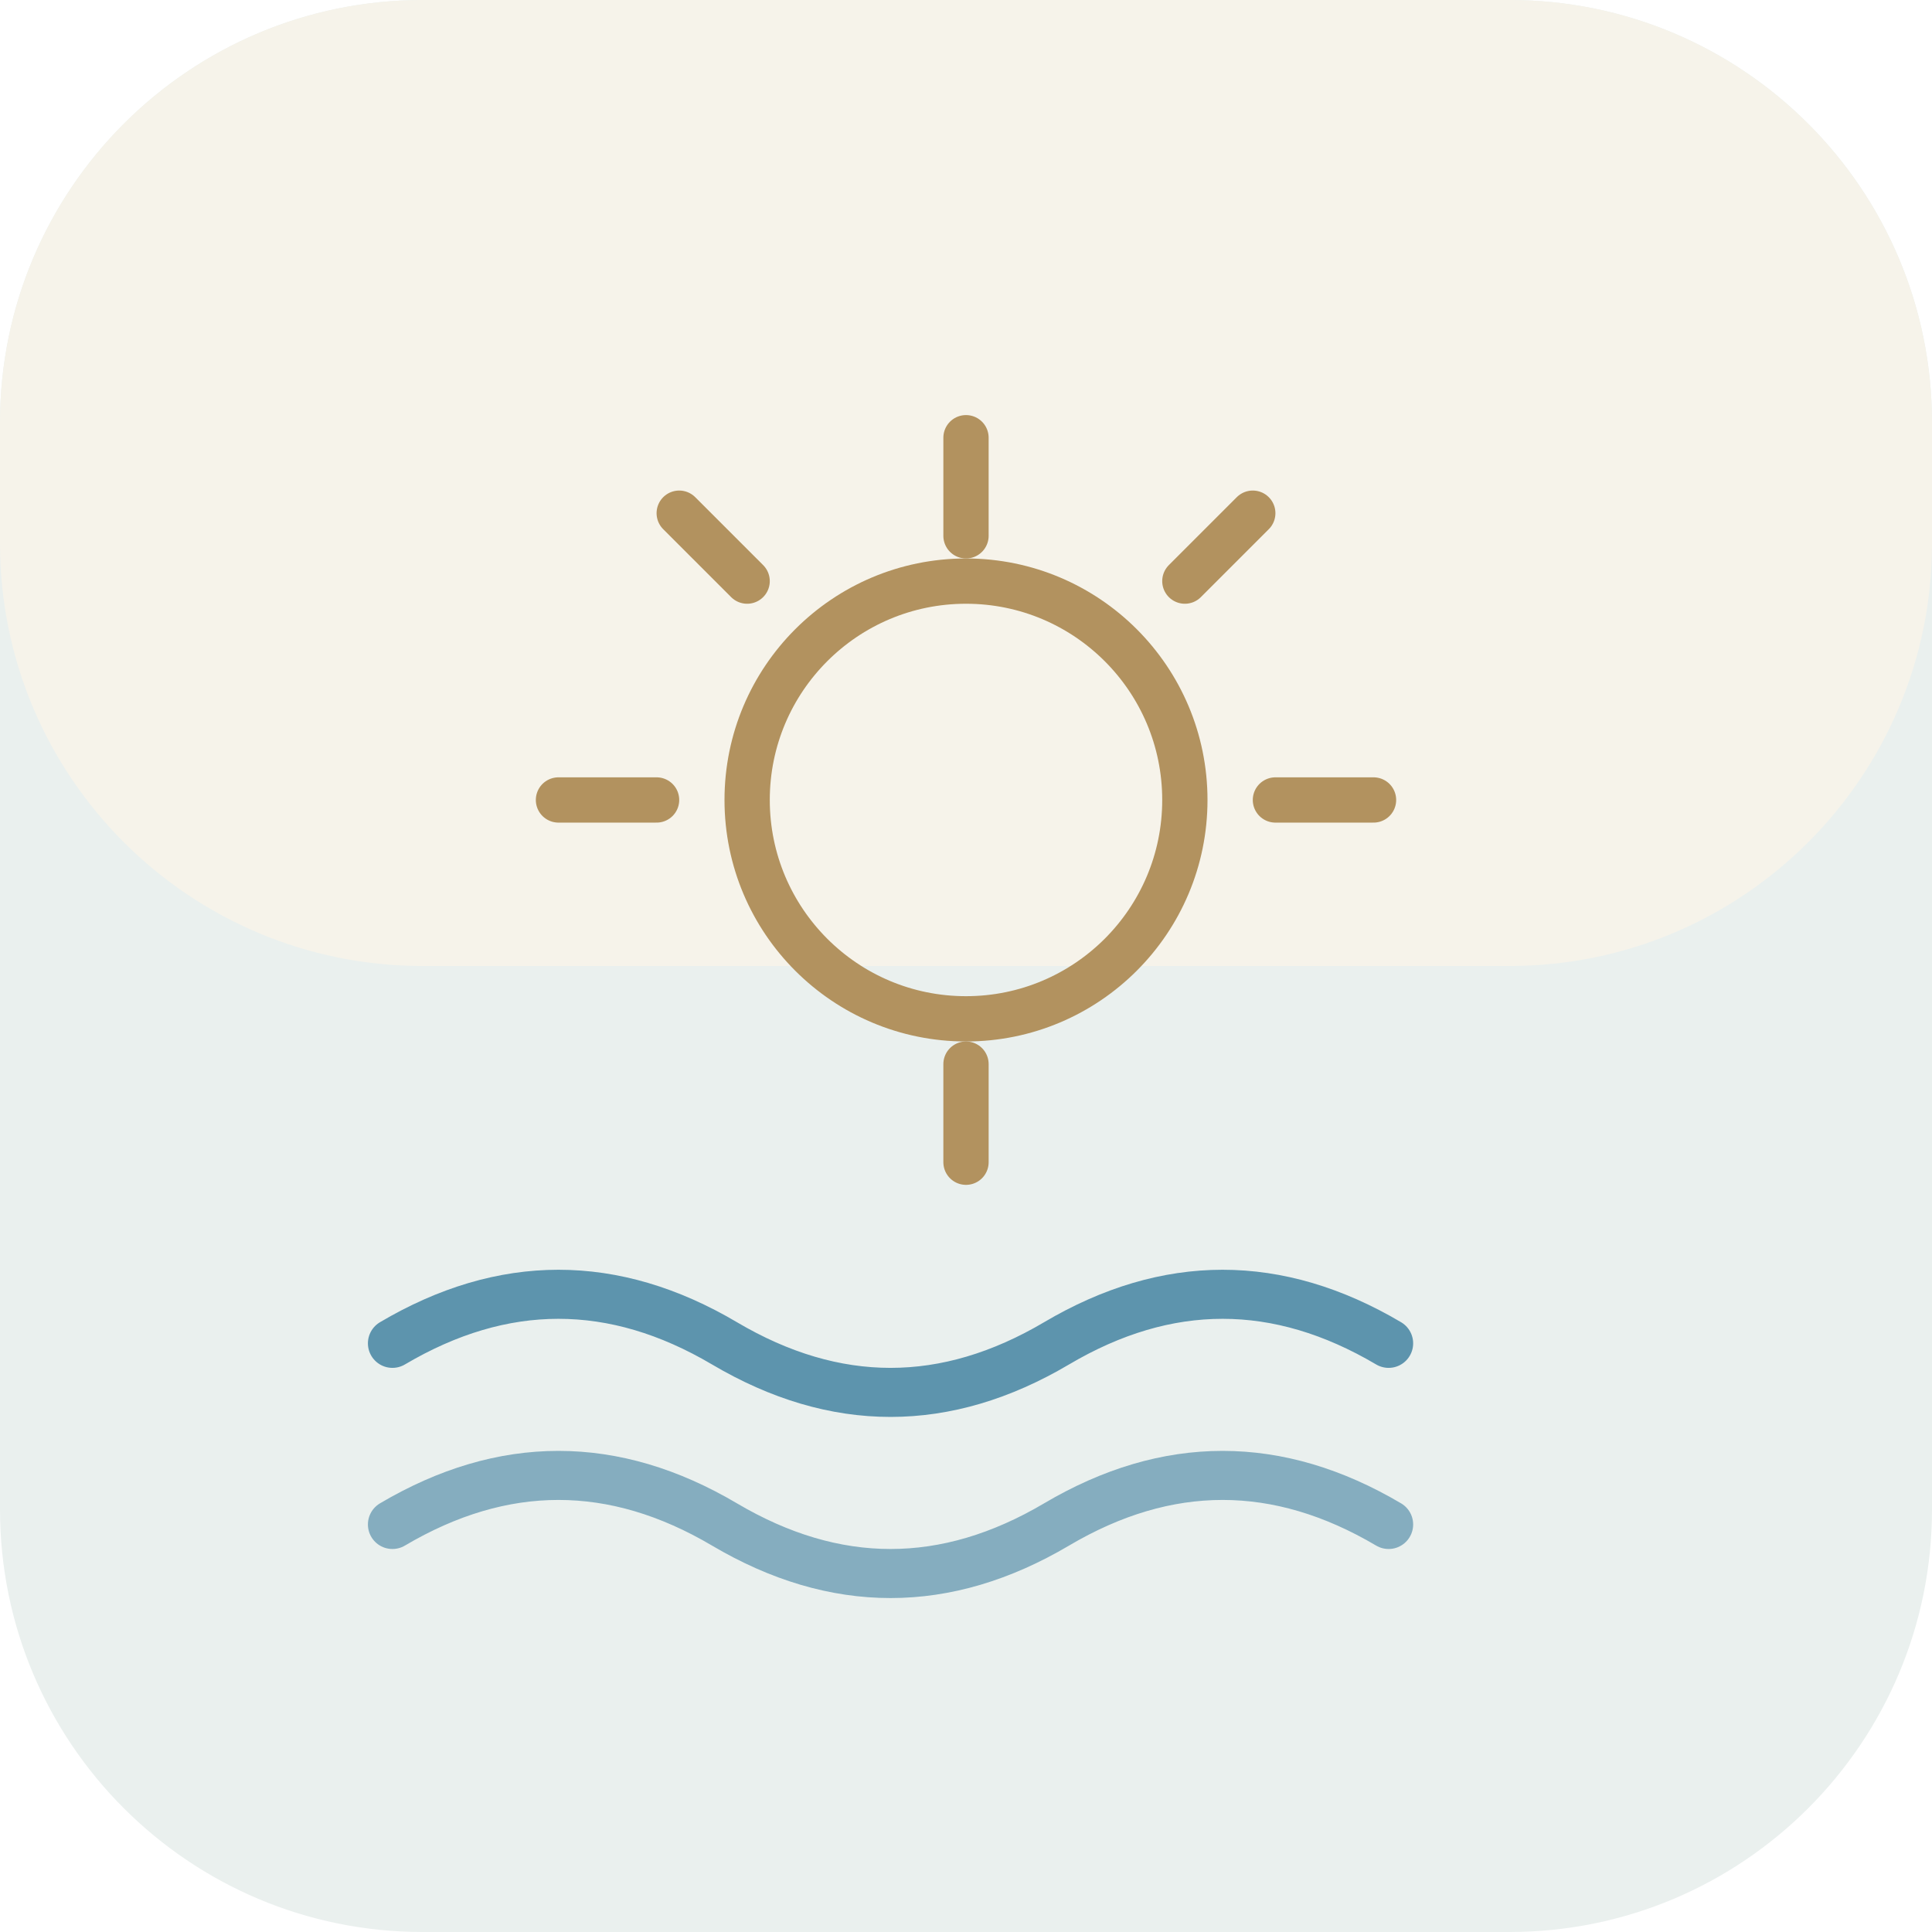
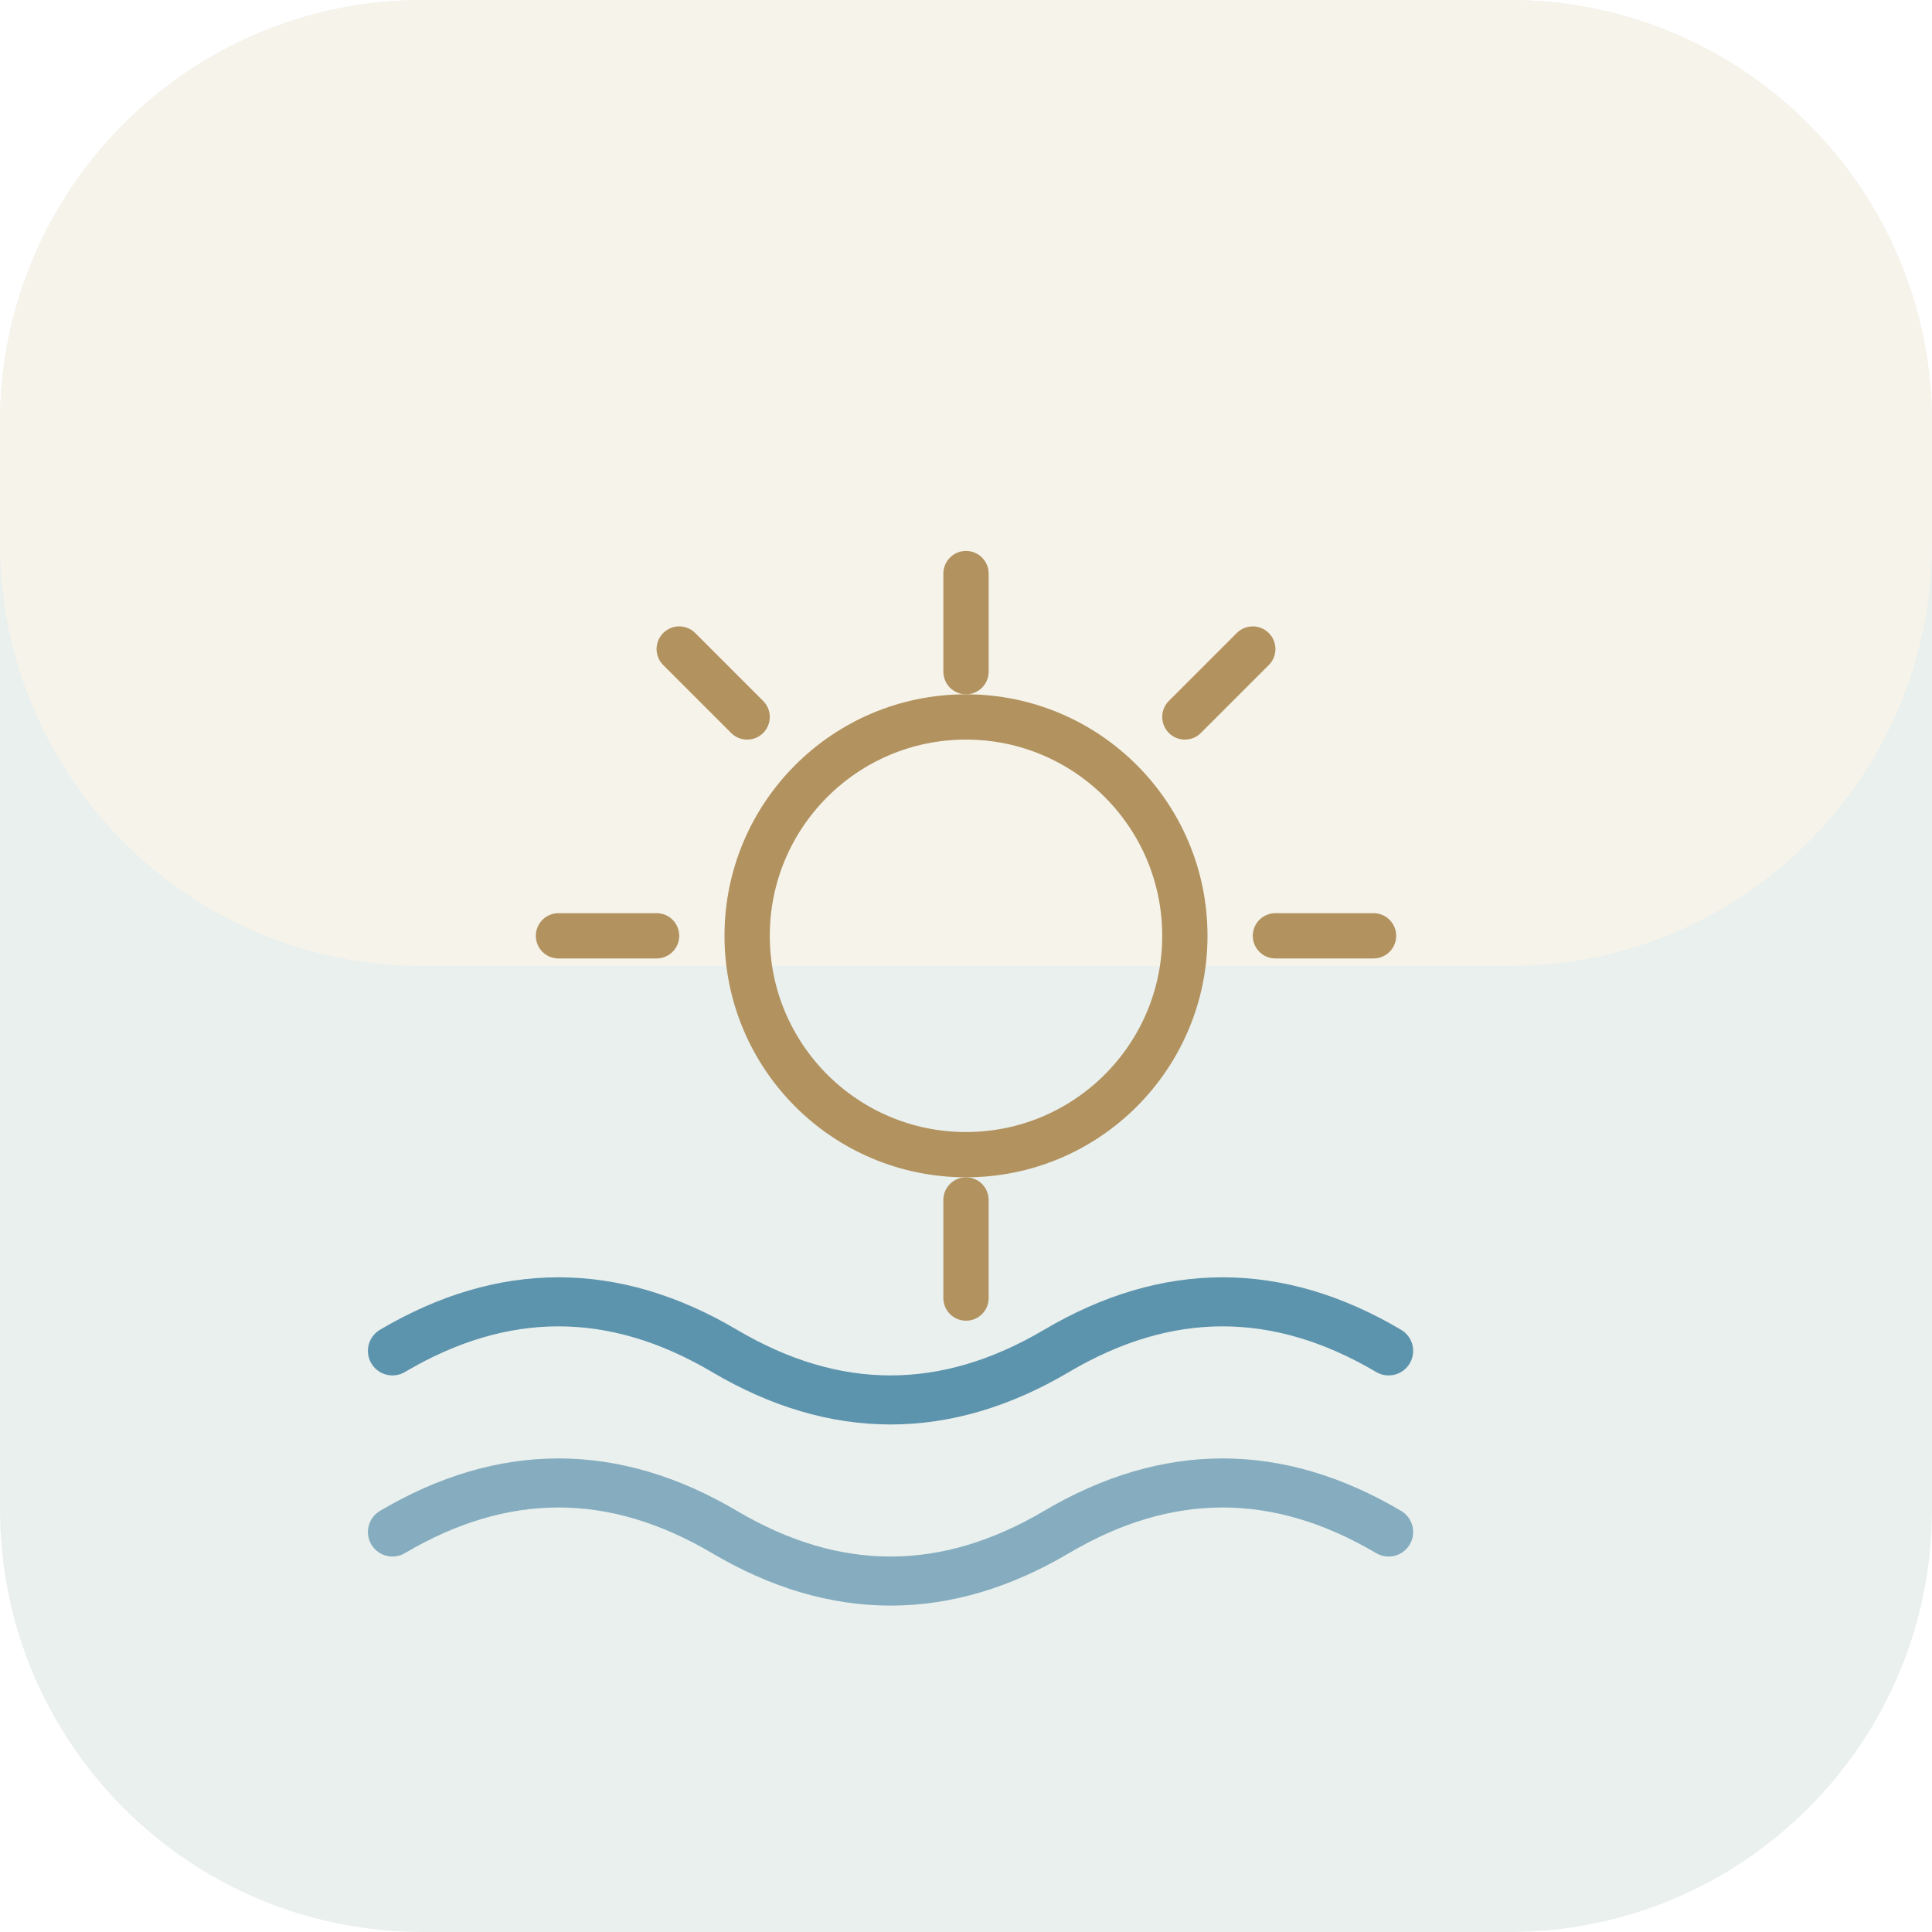
<svg xmlns="http://www.w3.org/2000/svg" viewBox="0 0 512 512">
  <rect width="512" height="512" rx="112" fill="#EAF0EE" />
  <rect width="512" height="256" rx="112" fill="#F6F3EA" />
-   <circle cx="256" cy="212" r="58" fill="none" stroke="#B2925F" stroke-width="12" />
+   <circle cx="256" cy="248" r="58" fill="none" stroke="#B2925F" stroke-width="12" />
  <g stroke="#B2925F" stroke-width="12" stroke-linecap="round">
-     <path d="M256 116v26M256 282v26M148 212h26M338 212h26M180 136l18 18M332 136l-18 18" />
+     <path d="M256 152v26M256 318v26M148 248h26M338 248h26M180 172l18 18M332 172l-18 18" />
  </g>
  <g fill="none" stroke="#4E89A6" stroke-width="13" stroke-linecap="round">
-     <path d="M104 356q44-26 88 0t88 0t88 0" opacity=".9" />
-     <path d="M104 404q44-26 88 0t88 0t88 0" opacity=".65" />
+     <path d="M104 358q44-26 88 0t88 0t88 0" opacity=".9" />
+     <path d="M104 406q44-26 88 0t88 0t88 0" opacity=".65" />
  </g>
</svg>
